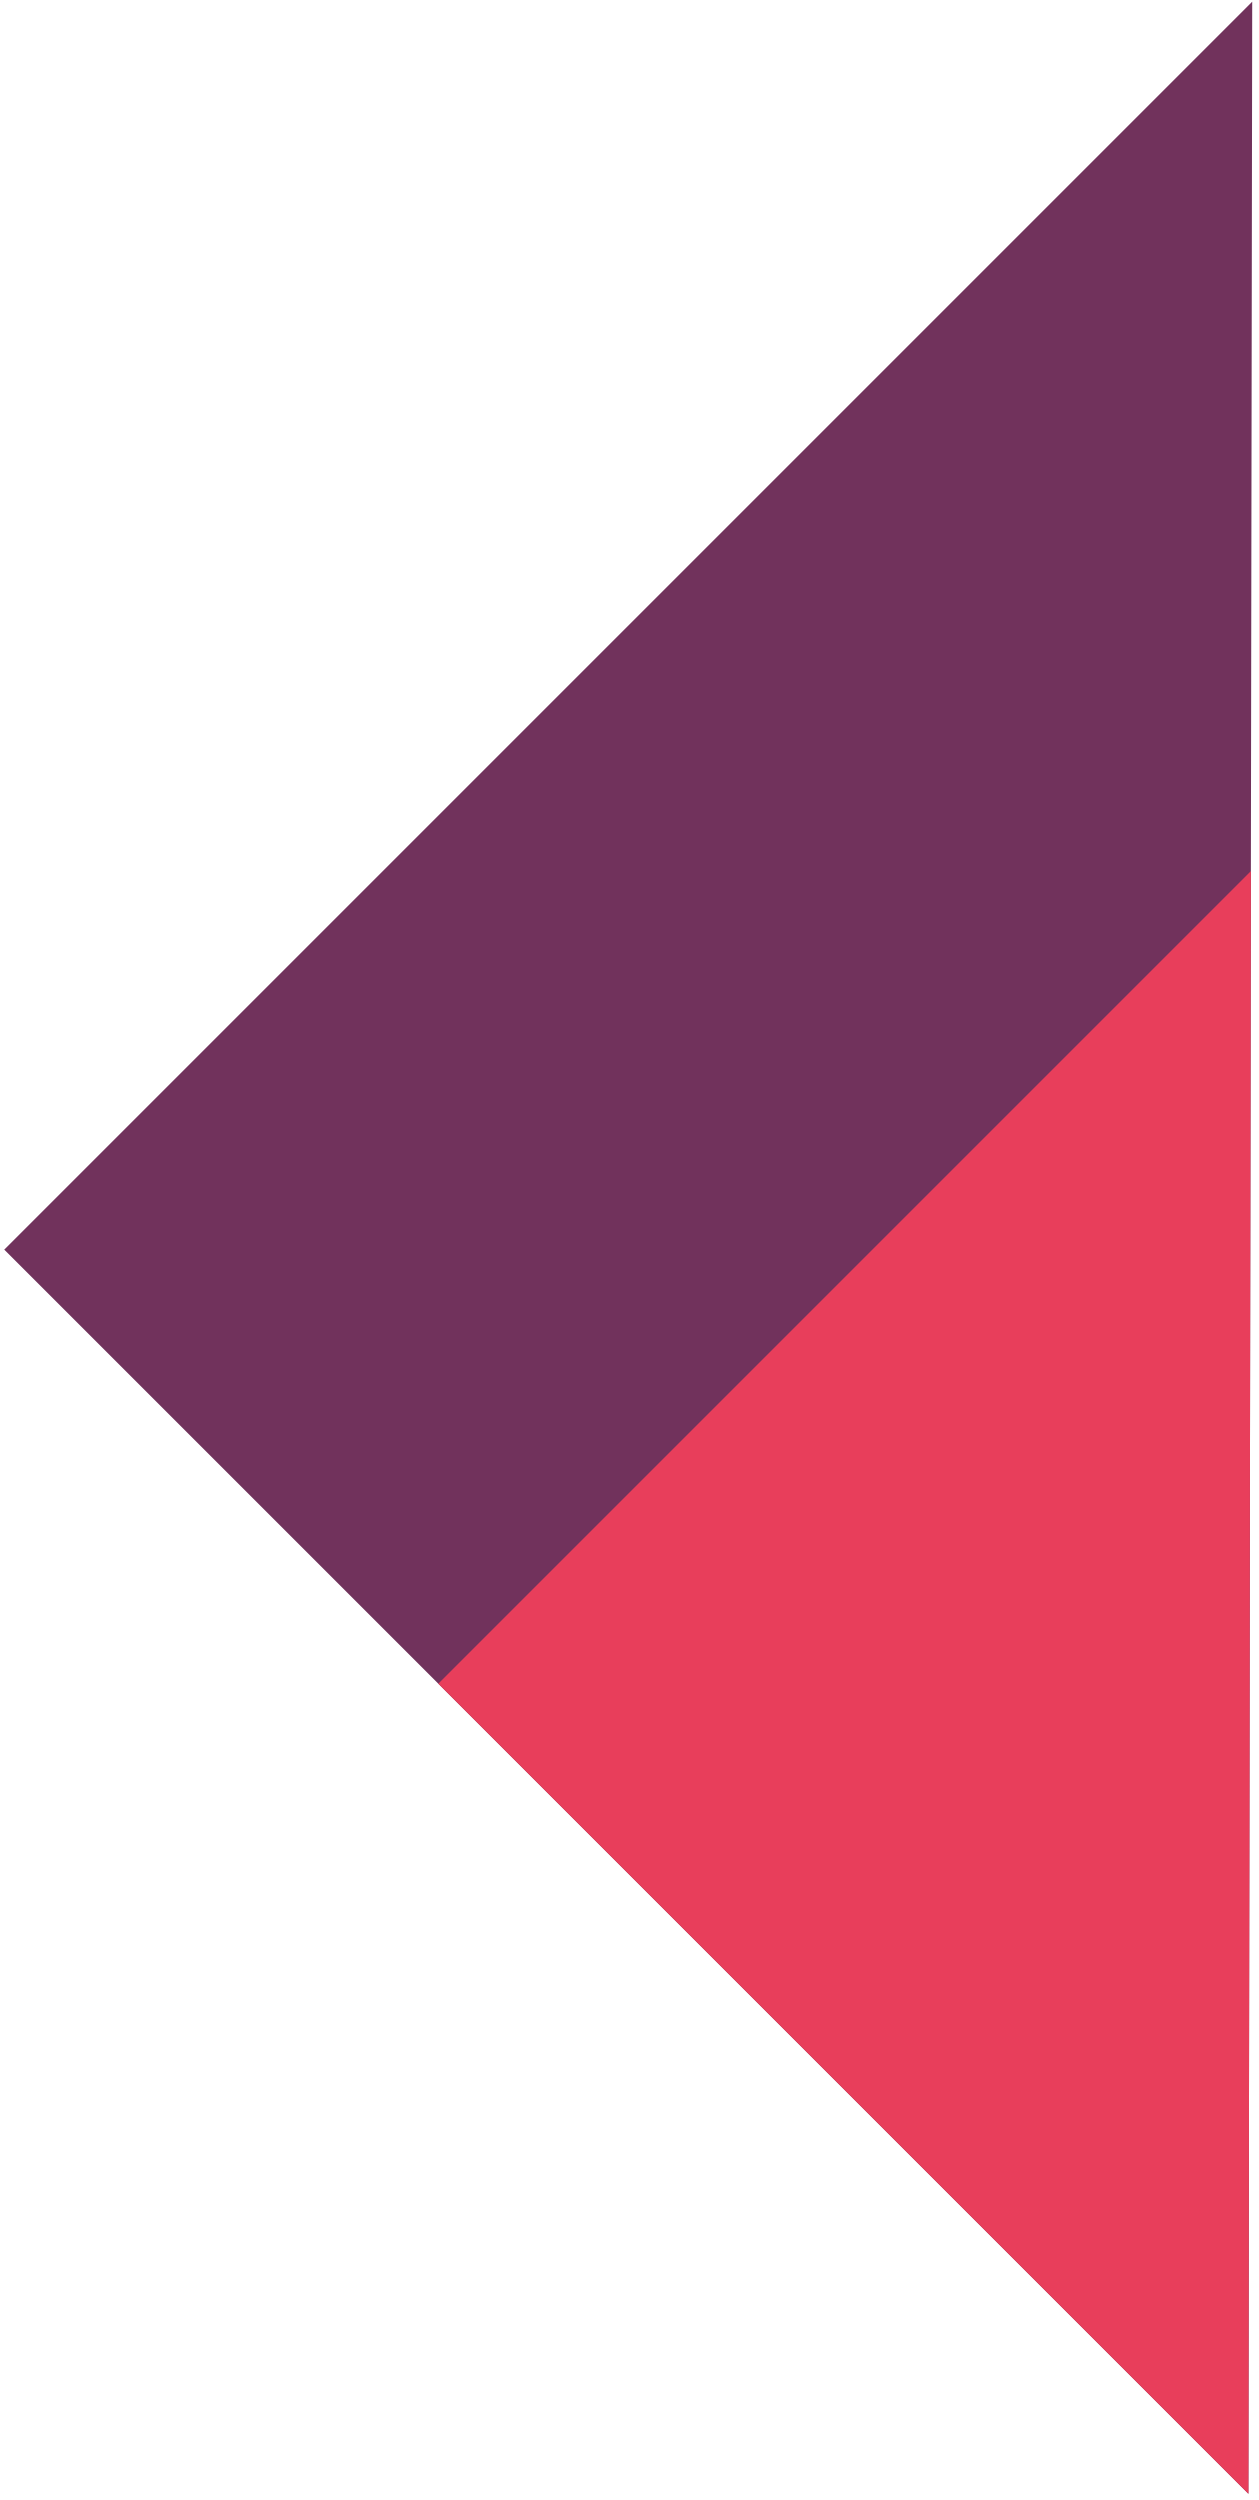
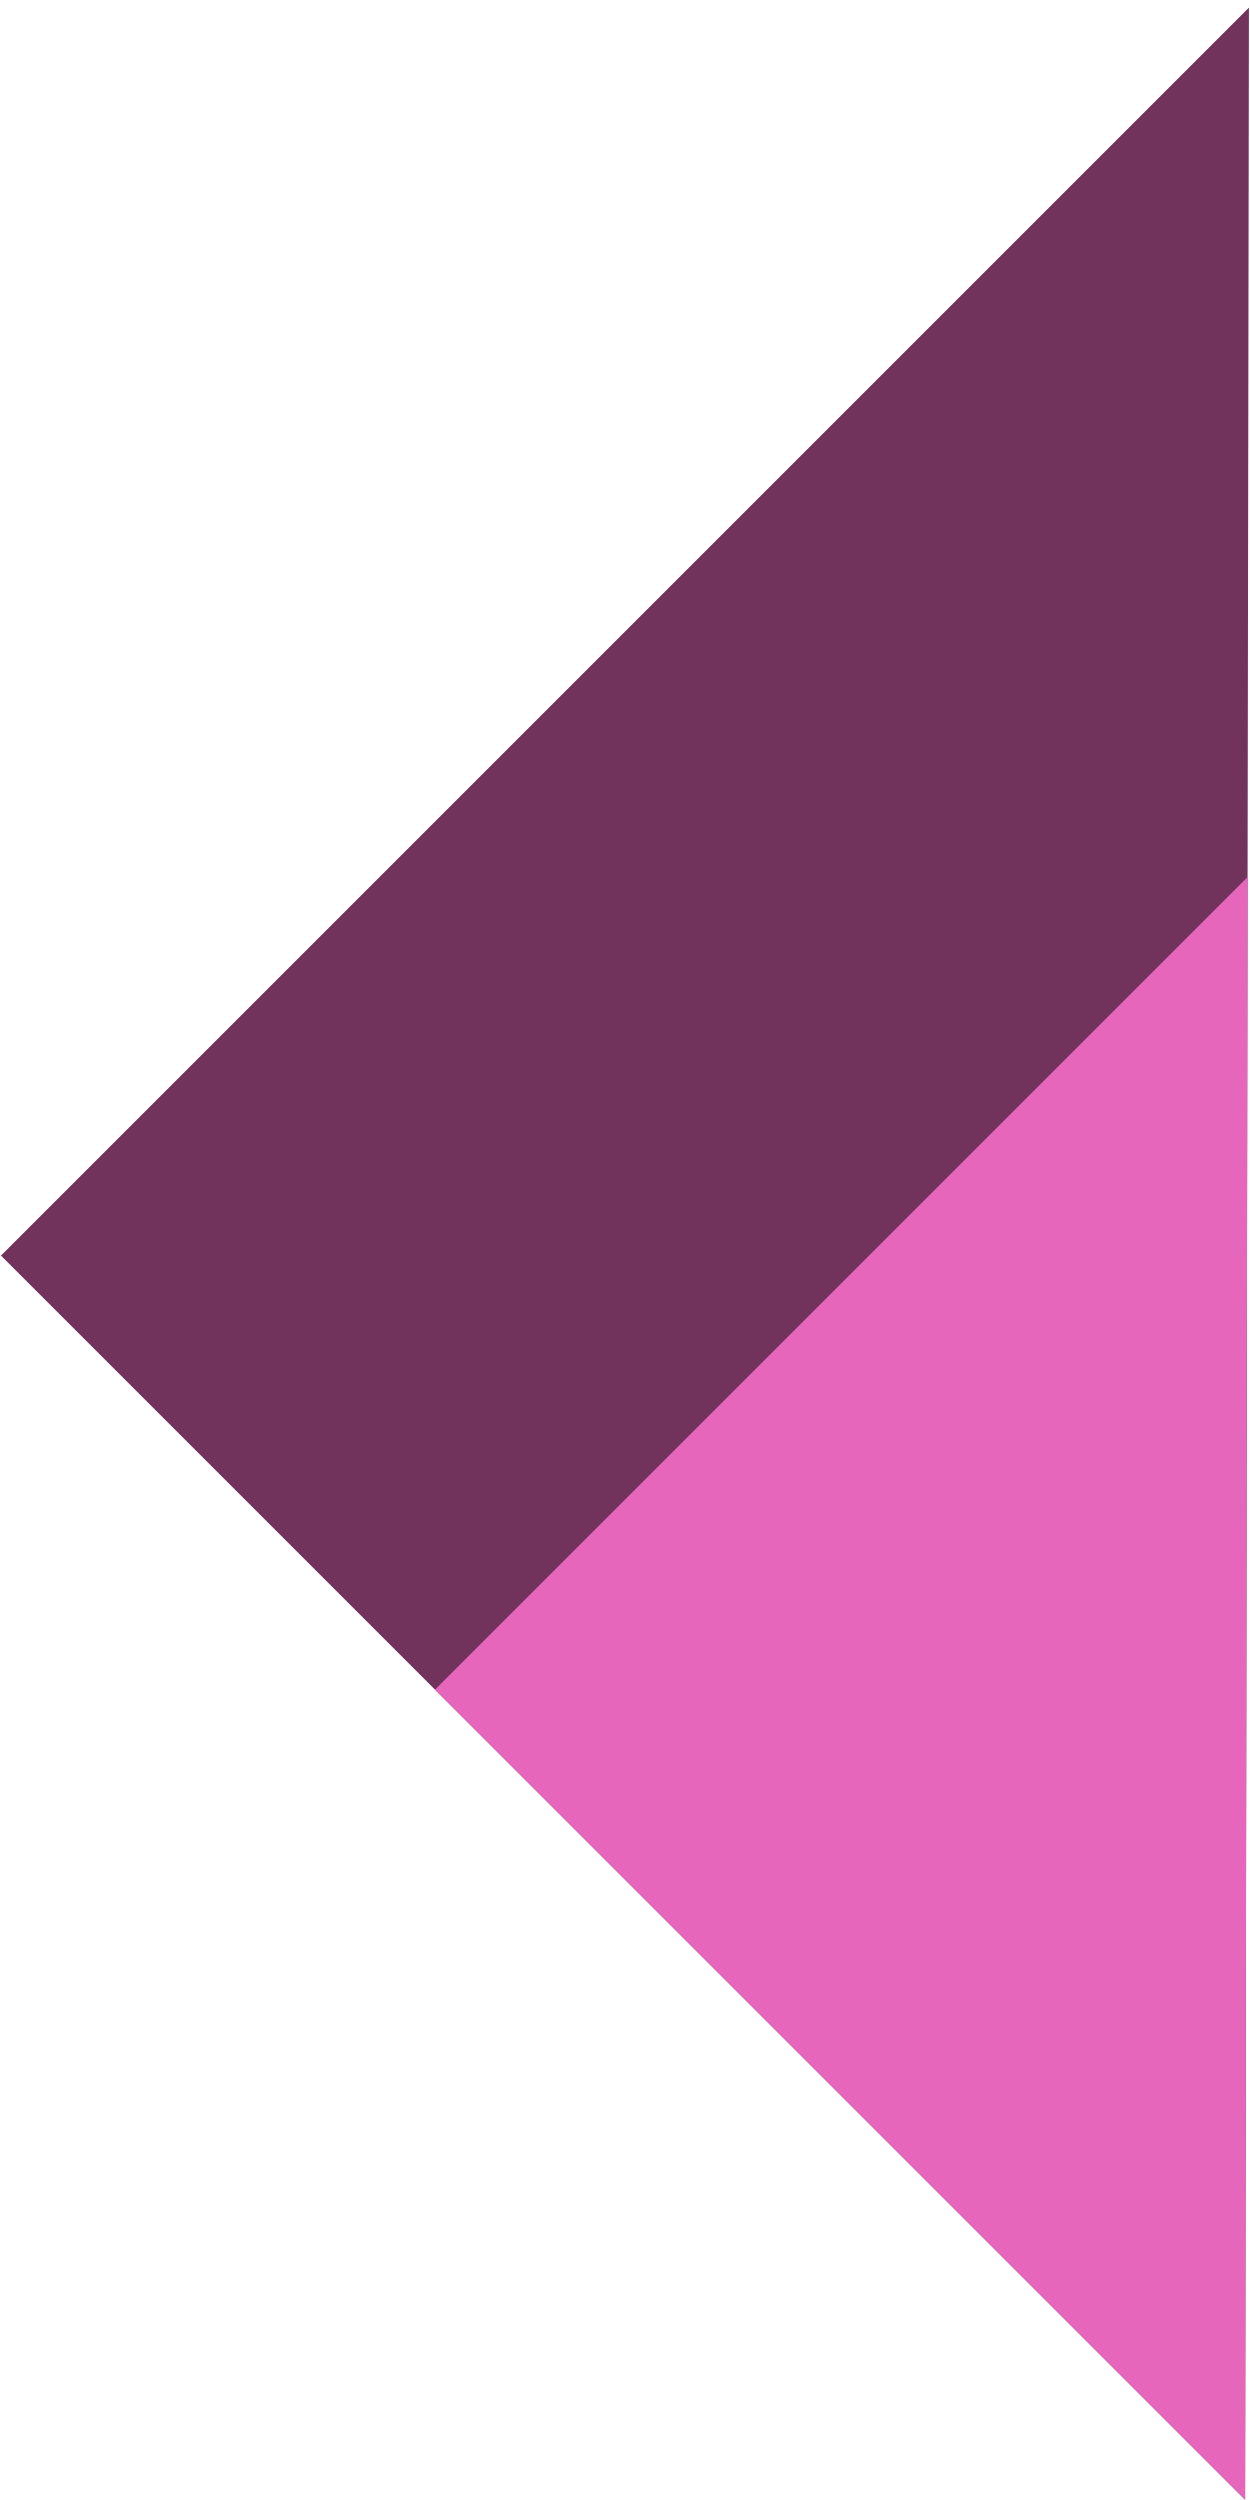
- <svg xmlns="http://www.w3.org/2000/svg" width="148" height="294" viewBox="0 0 148 294" fill="none">
-   <path d="M147.26 0.198L146.811 293.268L0.5 146.957L147.26 0.198Z" fill="#71325C" />
-   <path d="M147.103 102.441L146.811 293.268L51.544 198.001L147.103 102.441Z" fill="#E83E5B" />
+ <svg xmlns="http://www.w3.org/2000/svg" width="147" height="294" viewBox="0 0 147 294" fill="none">
+   <path d="M146.873 0.896L146.424 293.967L0.113 147.656L146.873 0.896Z" fill="#71325C" />
+   <path d="M146.716 103.14L146.424 293.967L51.157 198.7L146.716 103.14Z" fill="#E566BB" />
</svg>
